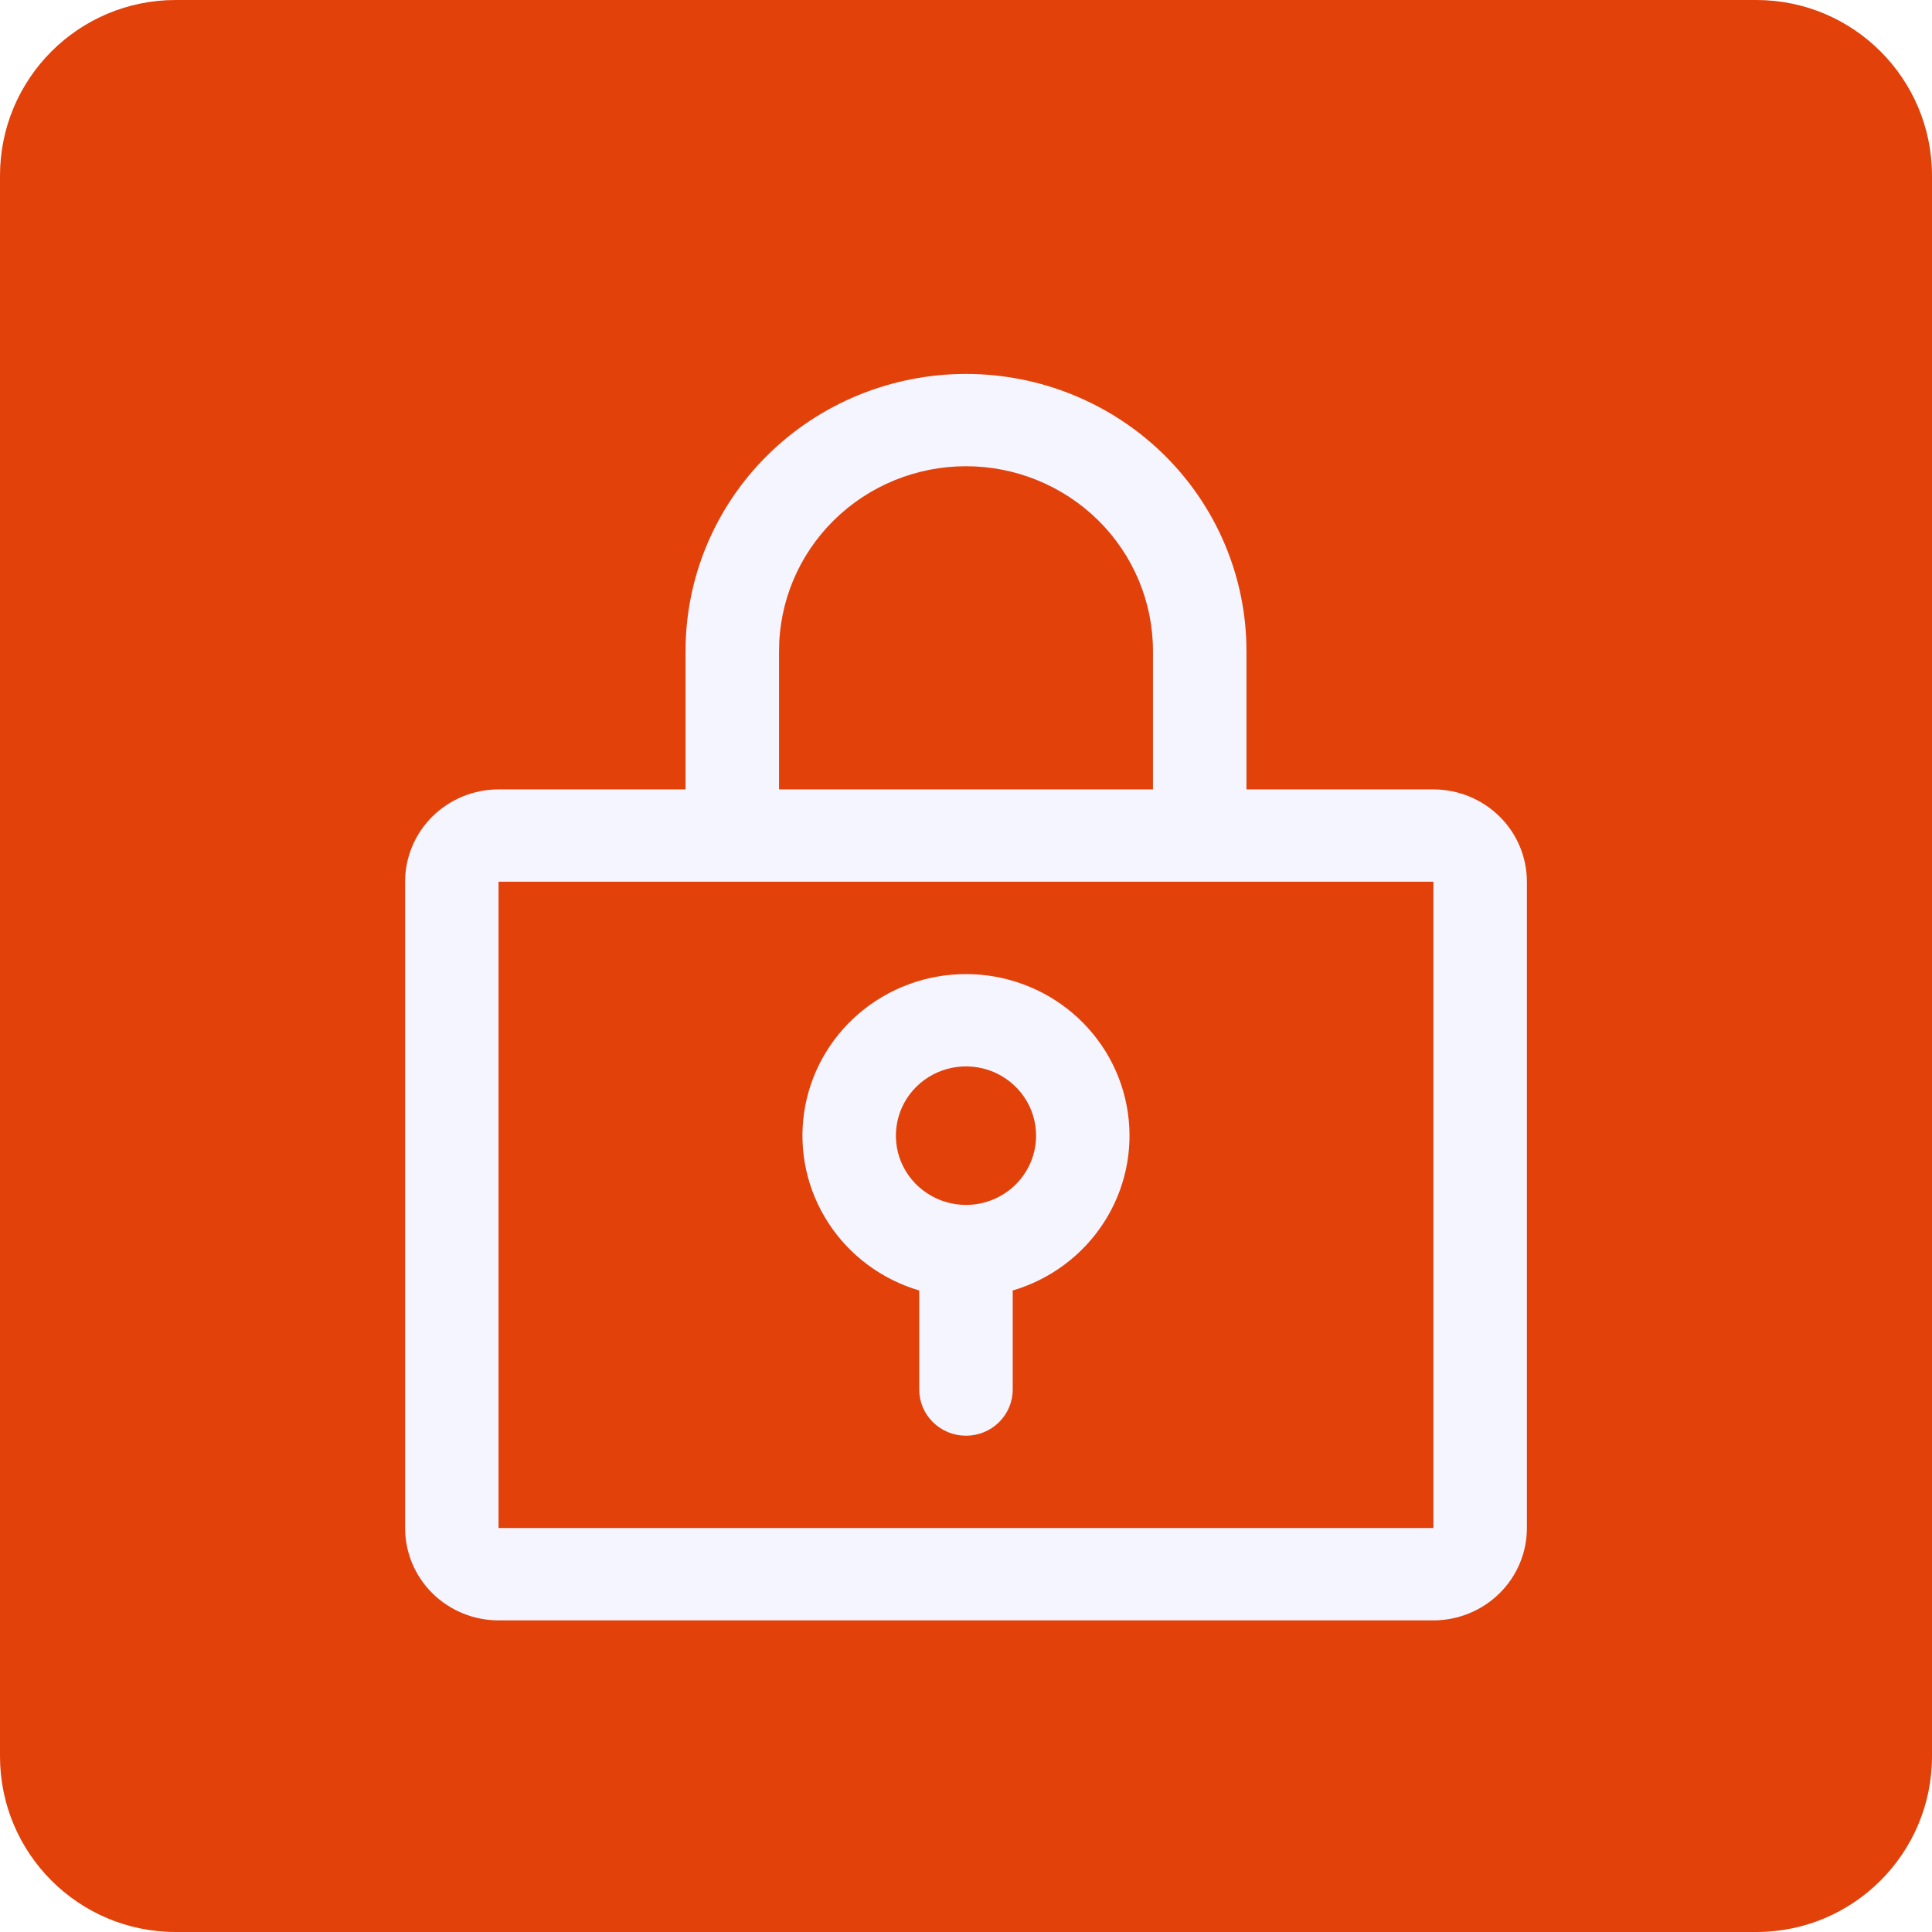
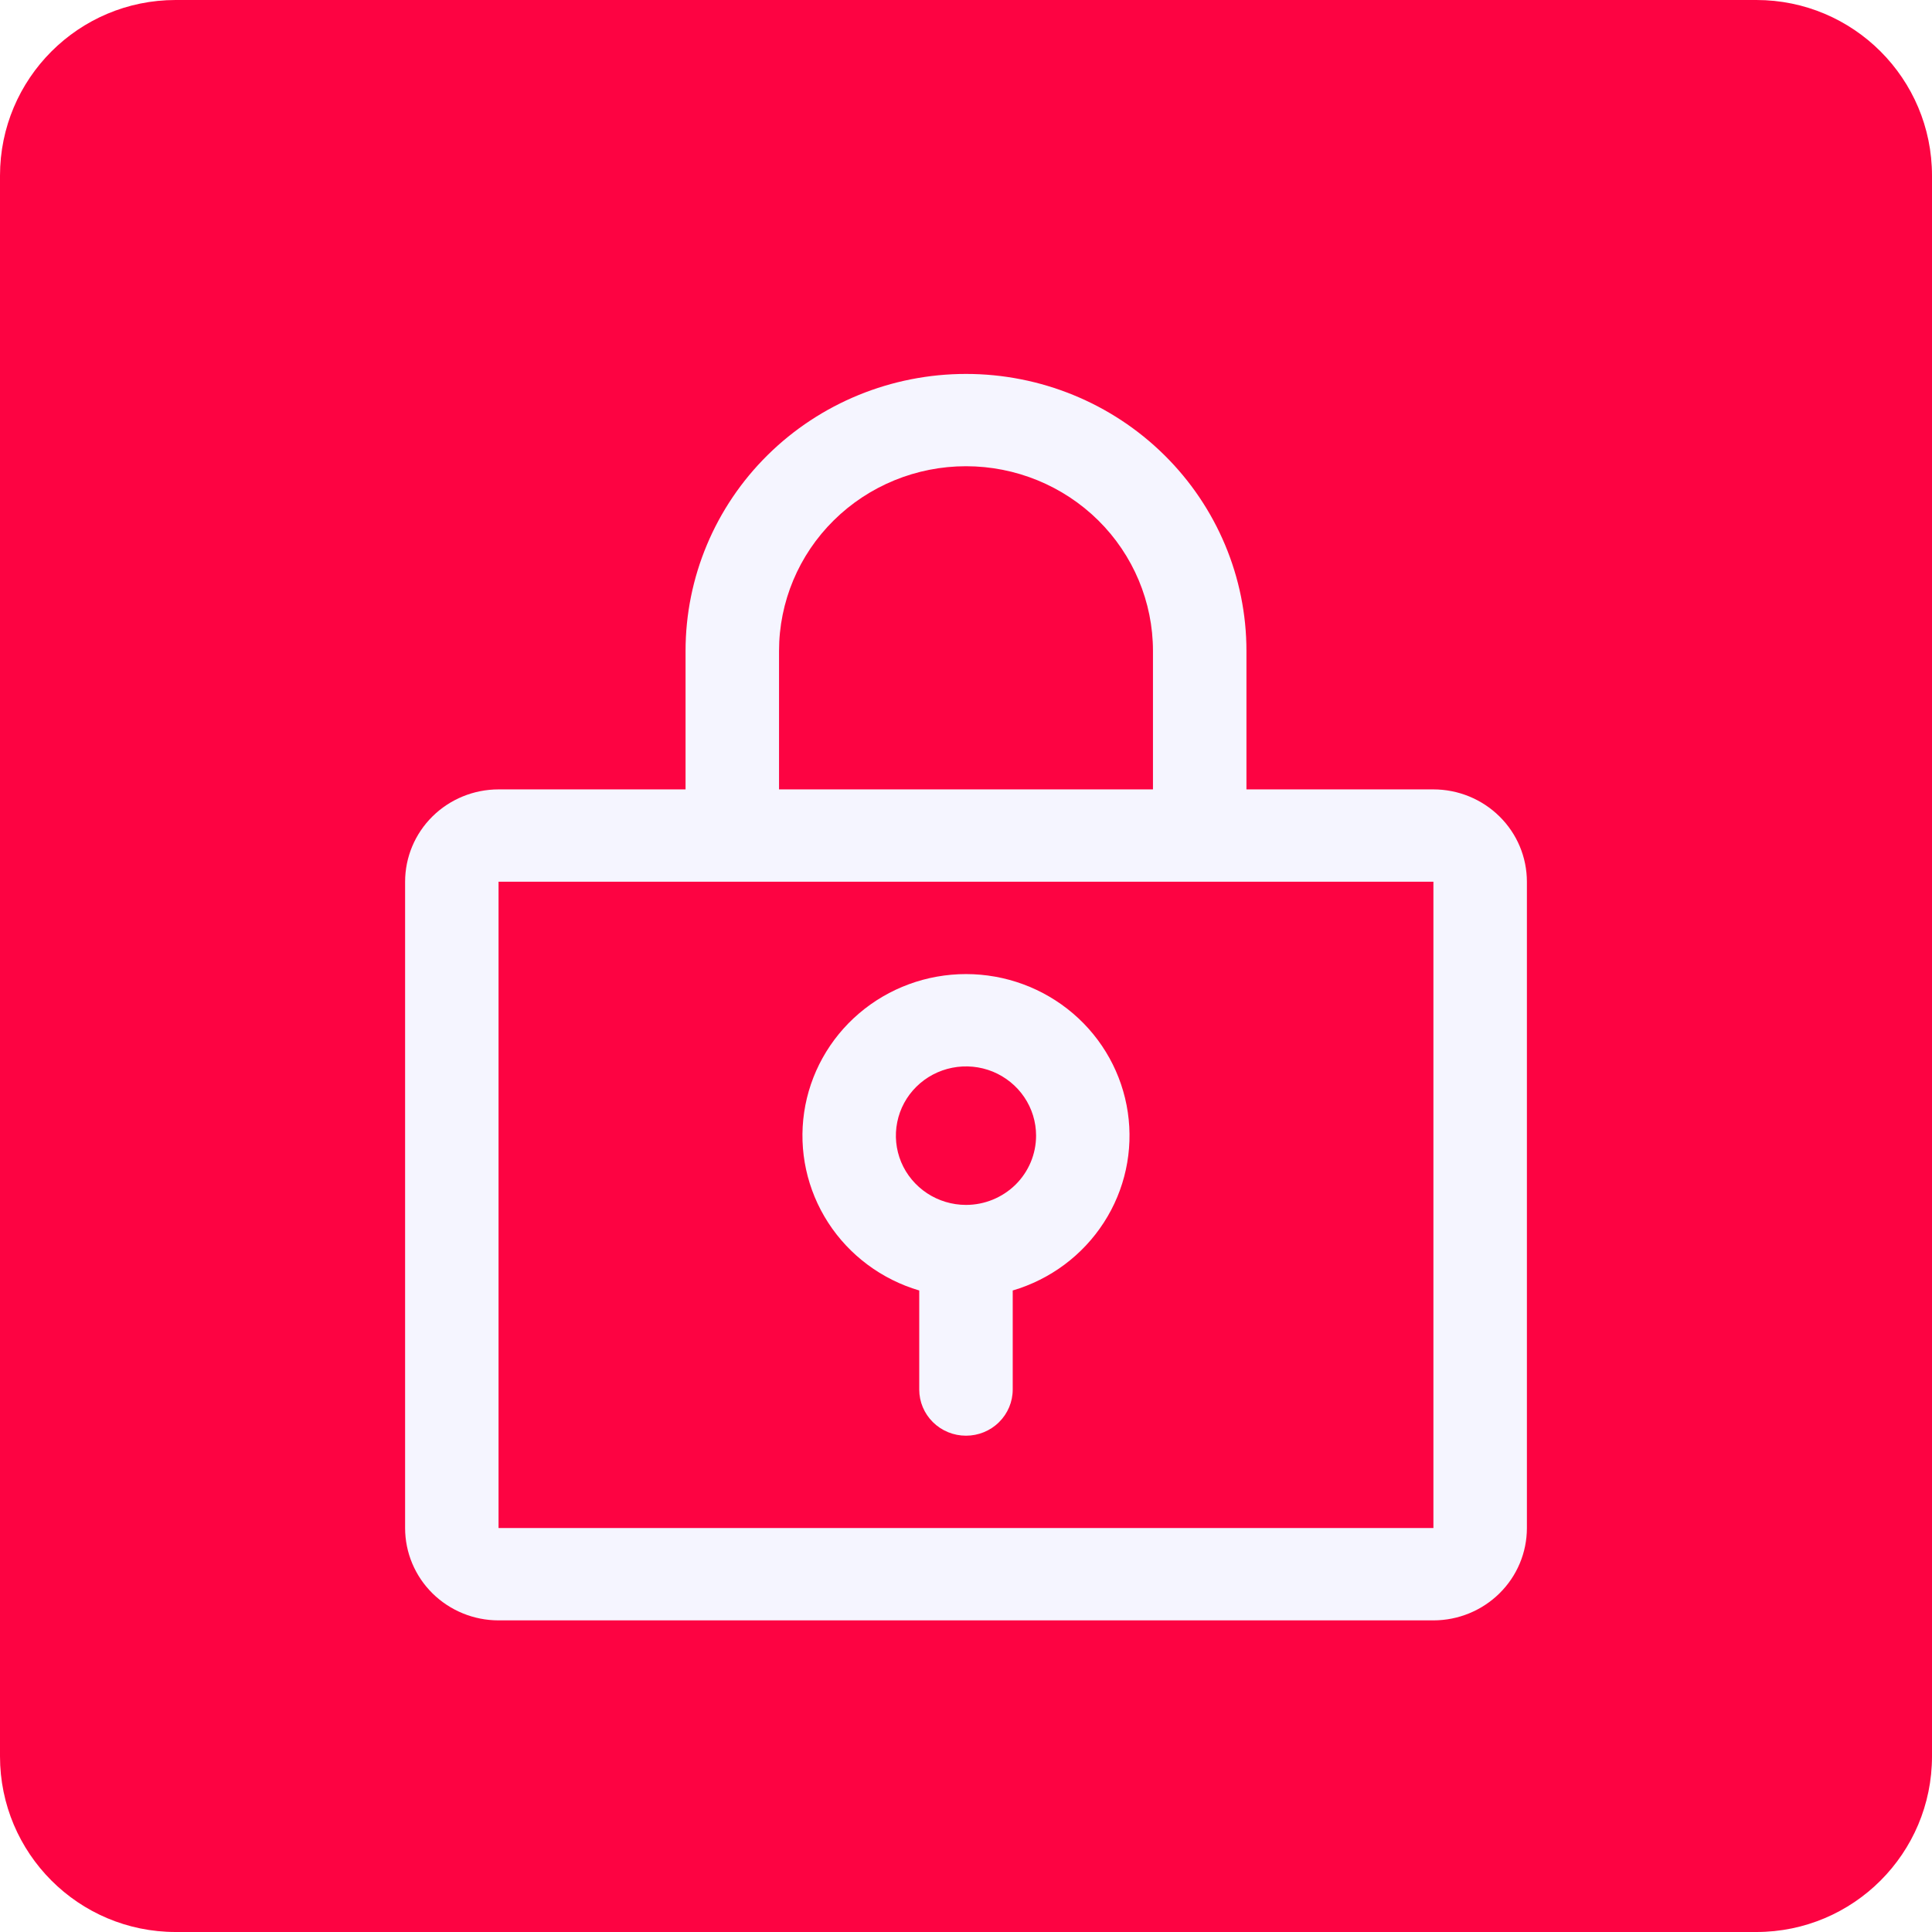
<svg xmlns="http://www.w3.org/2000/svg" preserveAspectRatio="none" overflow="visible" style="display: block;" width="44" height="44" viewBox="0 0 44 44" fill="none">
  <g id="LockKey">
-     <rect width="44" height="44" rx="4" fill="#E2410A" />
+     <rect width="44" height="44" rx="4" fill="#FD0342" />
    <path id="Vector" d="M22 22.184C21.105 22.184 20.24 22.502 19.564 23.08C18.887 23.658 18.443 24.458 18.314 25.332C18.185 26.207 18.379 27.098 18.86 27.843C19.341 28.588 20.078 29.137 20.935 29.39V31.646C20.935 31.925 21.047 32.192 21.247 32.389C21.447 32.587 21.717 32.697 22 32.697C22.282 32.697 22.553 32.587 22.752 32.389C22.952 32.192 23.064 31.925 23.064 31.646V29.39C23.922 29.137 24.658 28.588 25.139 27.843C25.621 27.098 25.814 26.207 25.685 25.332C25.556 24.458 25.113 23.658 24.436 23.08C23.759 22.502 22.894 22.184 22 22.184ZM22 27.441C21.684 27.441 21.375 27.348 21.113 27.175C20.85 27.001 20.645 26.755 20.524 26.467C20.404 26.179 20.372 25.862 20.434 25.556C20.495 25.25 20.647 24.969 20.871 24.748C21.094 24.528 21.378 24.378 21.688 24.317C21.998 24.256 22.319 24.287 22.611 24.406C22.902 24.526 23.152 24.728 23.327 24.987C23.503 25.247 23.596 25.552 23.596 25.863C23.596 26.282 23.428 26.683 23.129 26.979C22.829 27.274 22.423 27.441 22 27.441ZM32.645 17.978H28.387V14.824C28.387 13.151 27.714 11.546 26.516 10.363C25.318 9.18 23.694 8.516 22 8.516C20.306 8.516 18.681 9.18 17.483 10.363C16.285 11.546 15.613 13.151 15.613 14.824V17.978H11.354C10.79 17.978 10.248 18.2 9.849 18.594C9.45 18.988 9.226 19.523 9.226 20.081V34.8C9.226 35.358 9.45 35.893 9.849 36.287C10.248 36.681 10.79 36.903 11.354 36.903H32.645C33.209 36.903 33.751 36.681 34.15 36.287C34.55 35.893 34.774 35.358 34.774 34.8V20.081C34.774 19.523 34.55 18.988 34.15 18.594C33.751 18.2 33.209 17.978 32.645 17.978ZM17.742 14.824C17.742 13.709 18.19 12.639 18.989 11.85C19.787 11.062 20.87 10.618 22 10.618C23.129 10.618 24.212 11.062 25.011 11.85C25.809 12.639 26.258 13.709 26.258 14.824V17.978H17.742V14.824ZM32.645 34.8H11.354V20.081H32.645V34.8Z" fill="#F5F5FF" />
  </g>
</svg>
